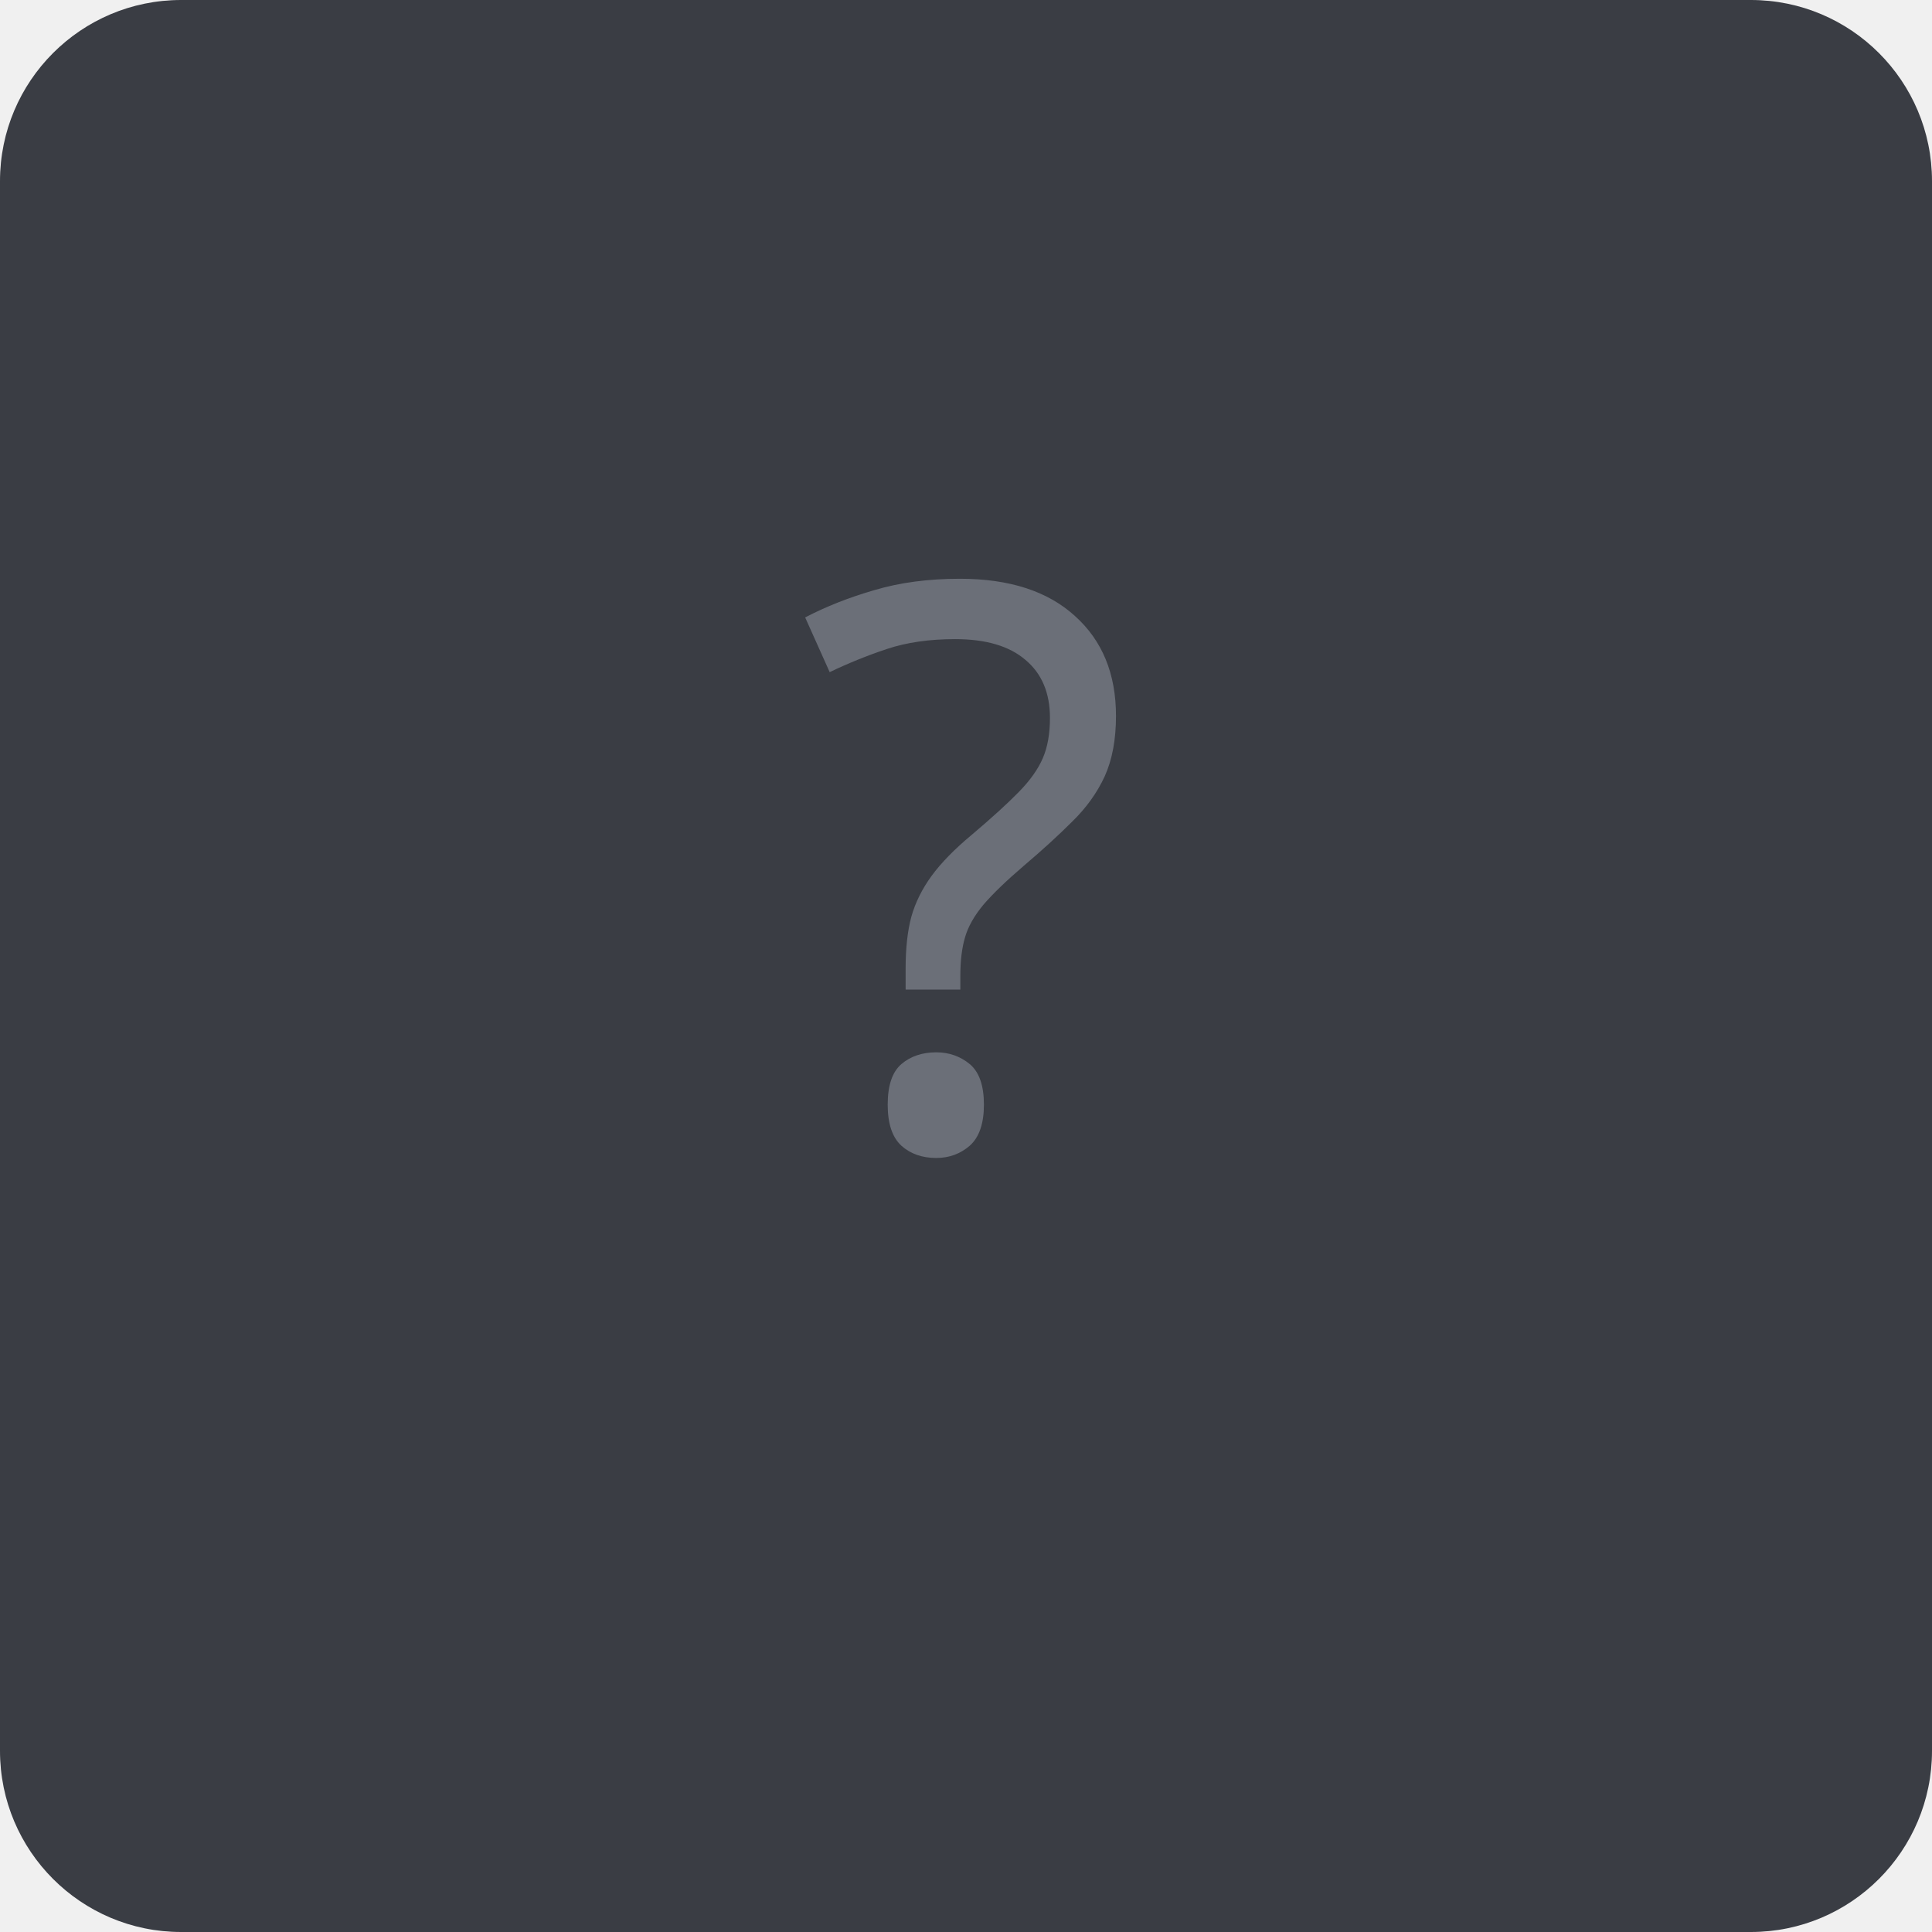
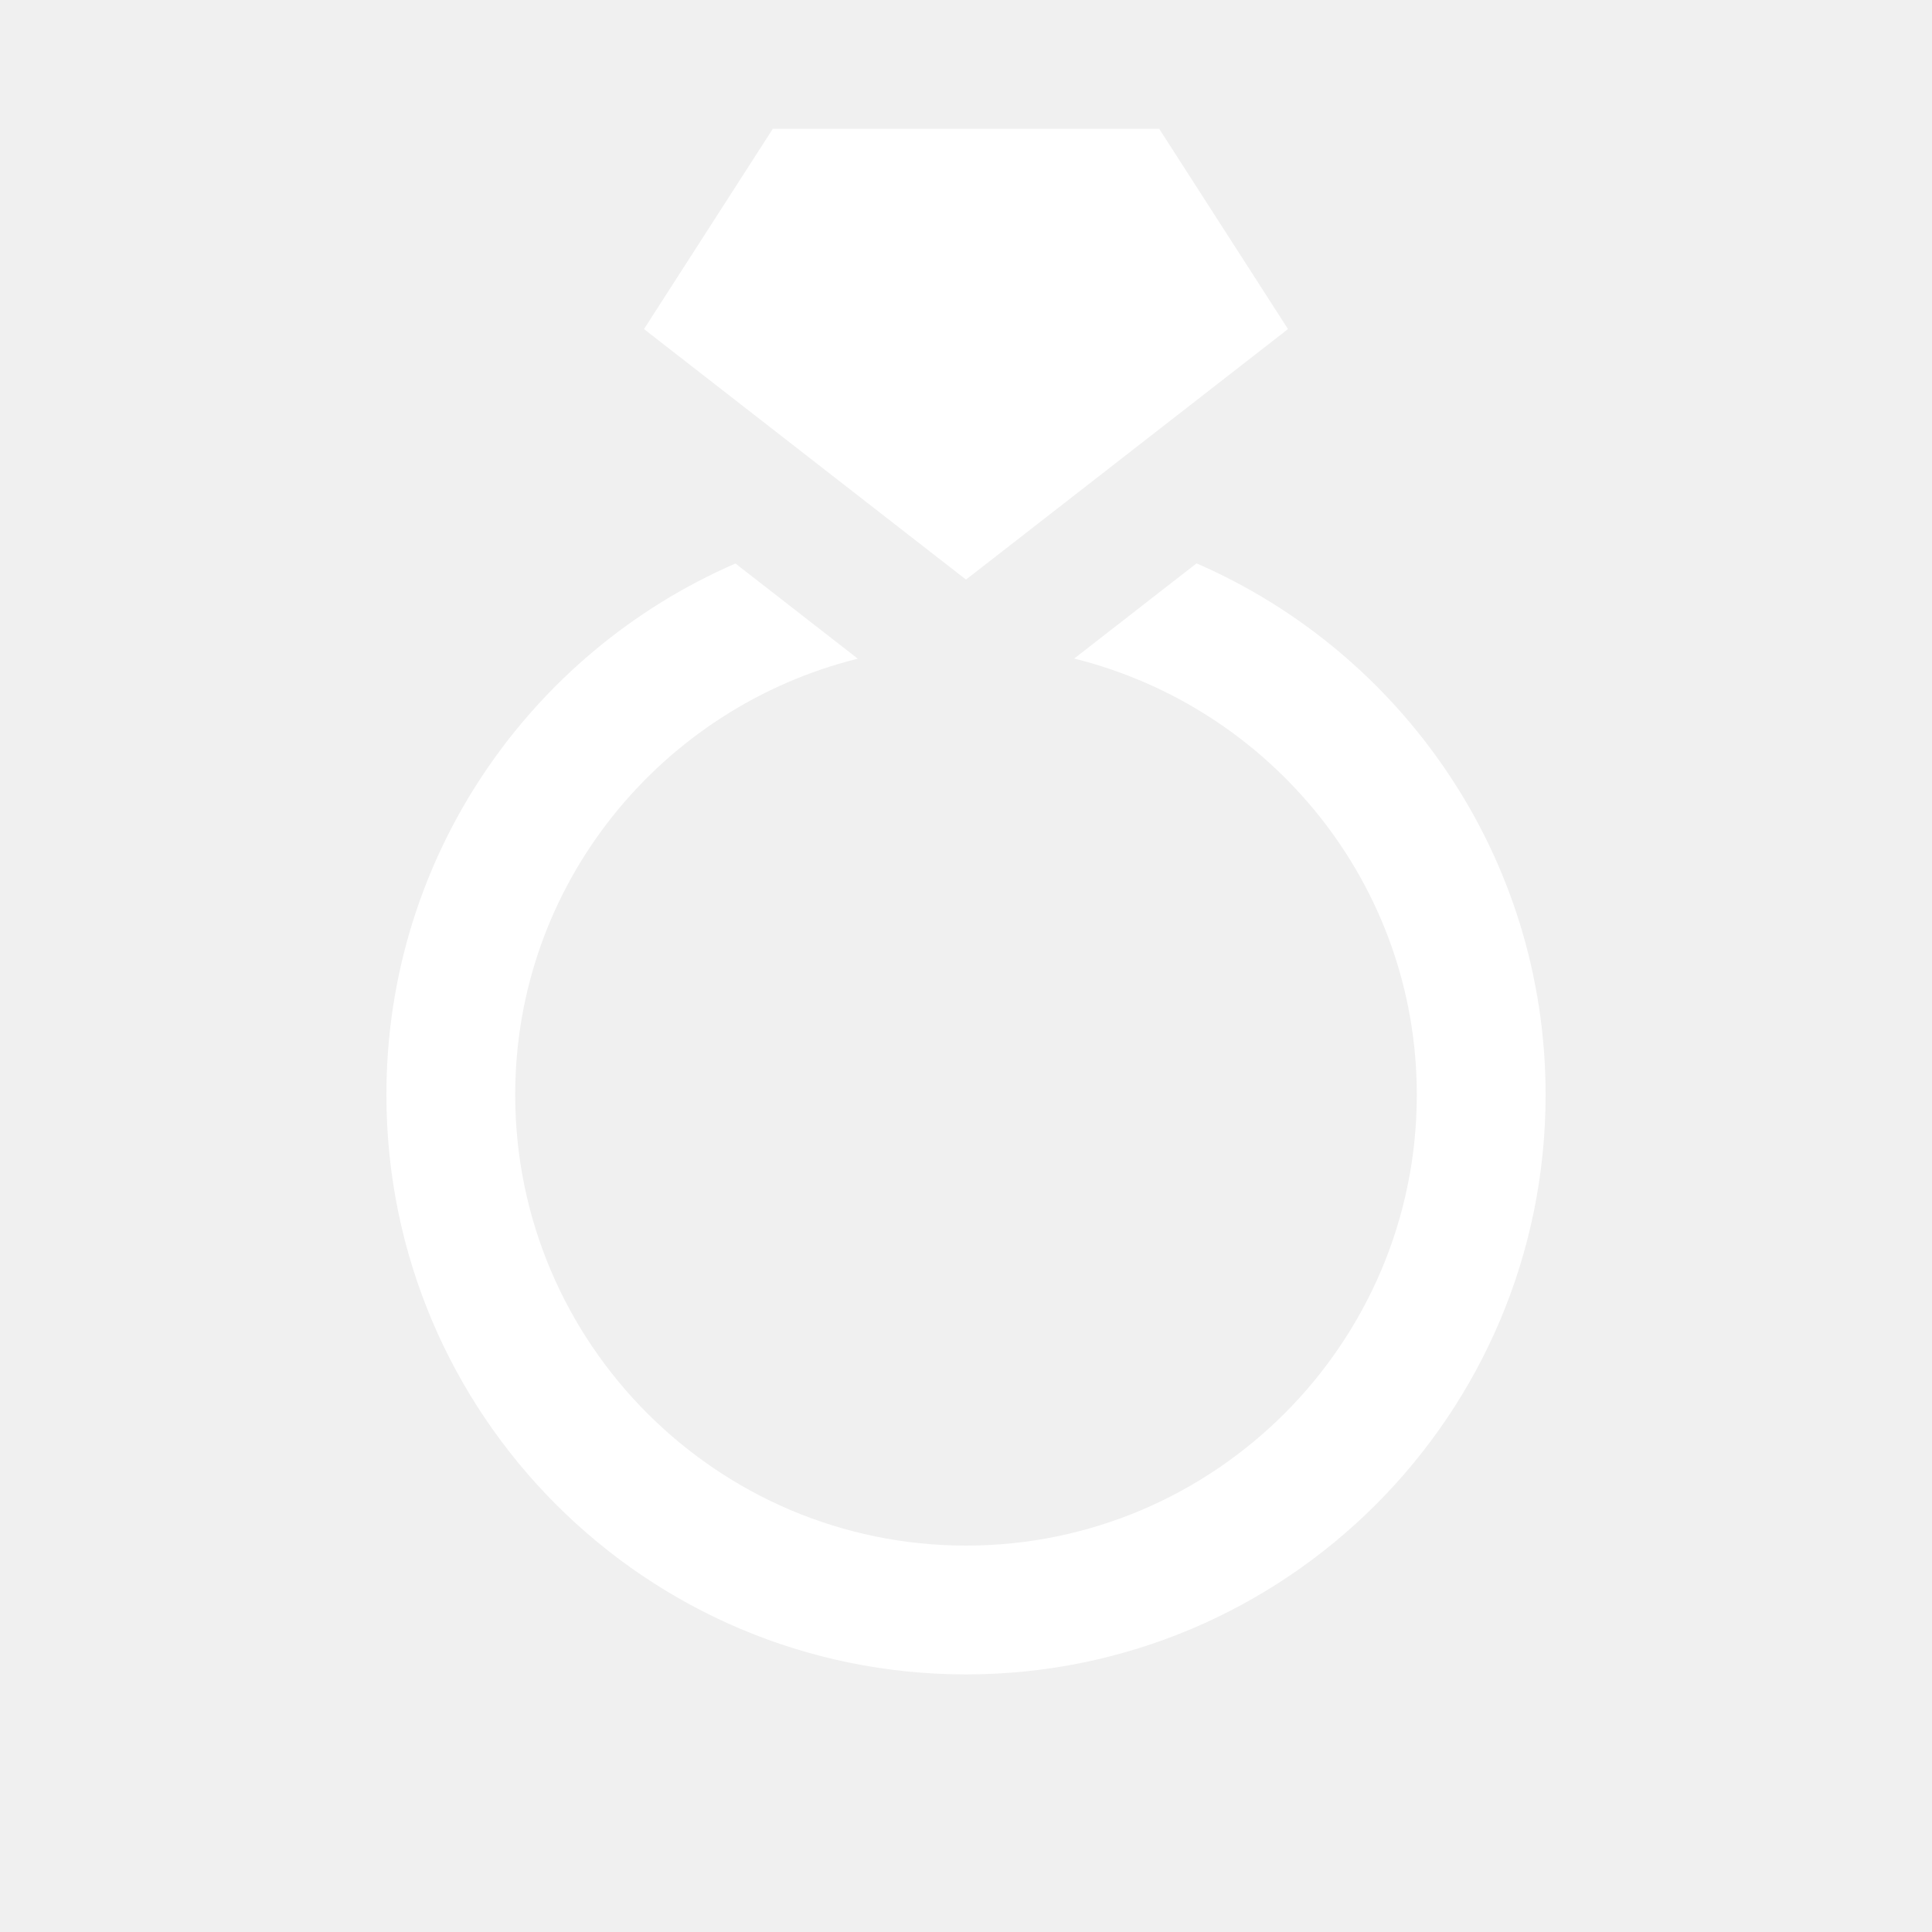
- <svg xmlns="http://www.w3.org/2000/svg" width="64" height="64">
-   <rect width="64" height="64" rx="6" fill="#3a3d44" />
-   <text x="32" y="38" font-family="sans-serif" font-size="26" fill="#6b6f78" text-anchor="middle">?</text>
+ <svg xmlns="http://www.w3.org/2000/svg" width="800px" height="800px" viewBox="0 0 15 15" version="1.1" id="jewelry-store" fill="#ffffff">
+   <g id="SVGRepo_bgCarrier" stroke-width="0" />
+   <g id="SVGRepo_tracerCarrier" stroke-linecap="round" stroke-linejoin="round" />
+   <g id="SVGRepo_iconCarrier">
+     <path d="M12,8.5c0,2.485-2.015,4.5-4.5,4.5S3,10.985,3,8.5c0-1.848,1.116-3.433,2.71-4.125l0.176,0.137l0.774,0.602  C5.137,5.492,4,6.861,4,8.5C4,10.43,5.57,12,7.5,12S11,10.43,11,8.5c0-1.639-1.137-3.008-2.66-3.387l0.95-0.739  C10.884,5.067,12,6.652,12,8.5z M7.5,4.5L10,2.555L9,1H6L5,2.555l1.5,1.167L7.5,4.5z" />
+   </g>
</svg>
